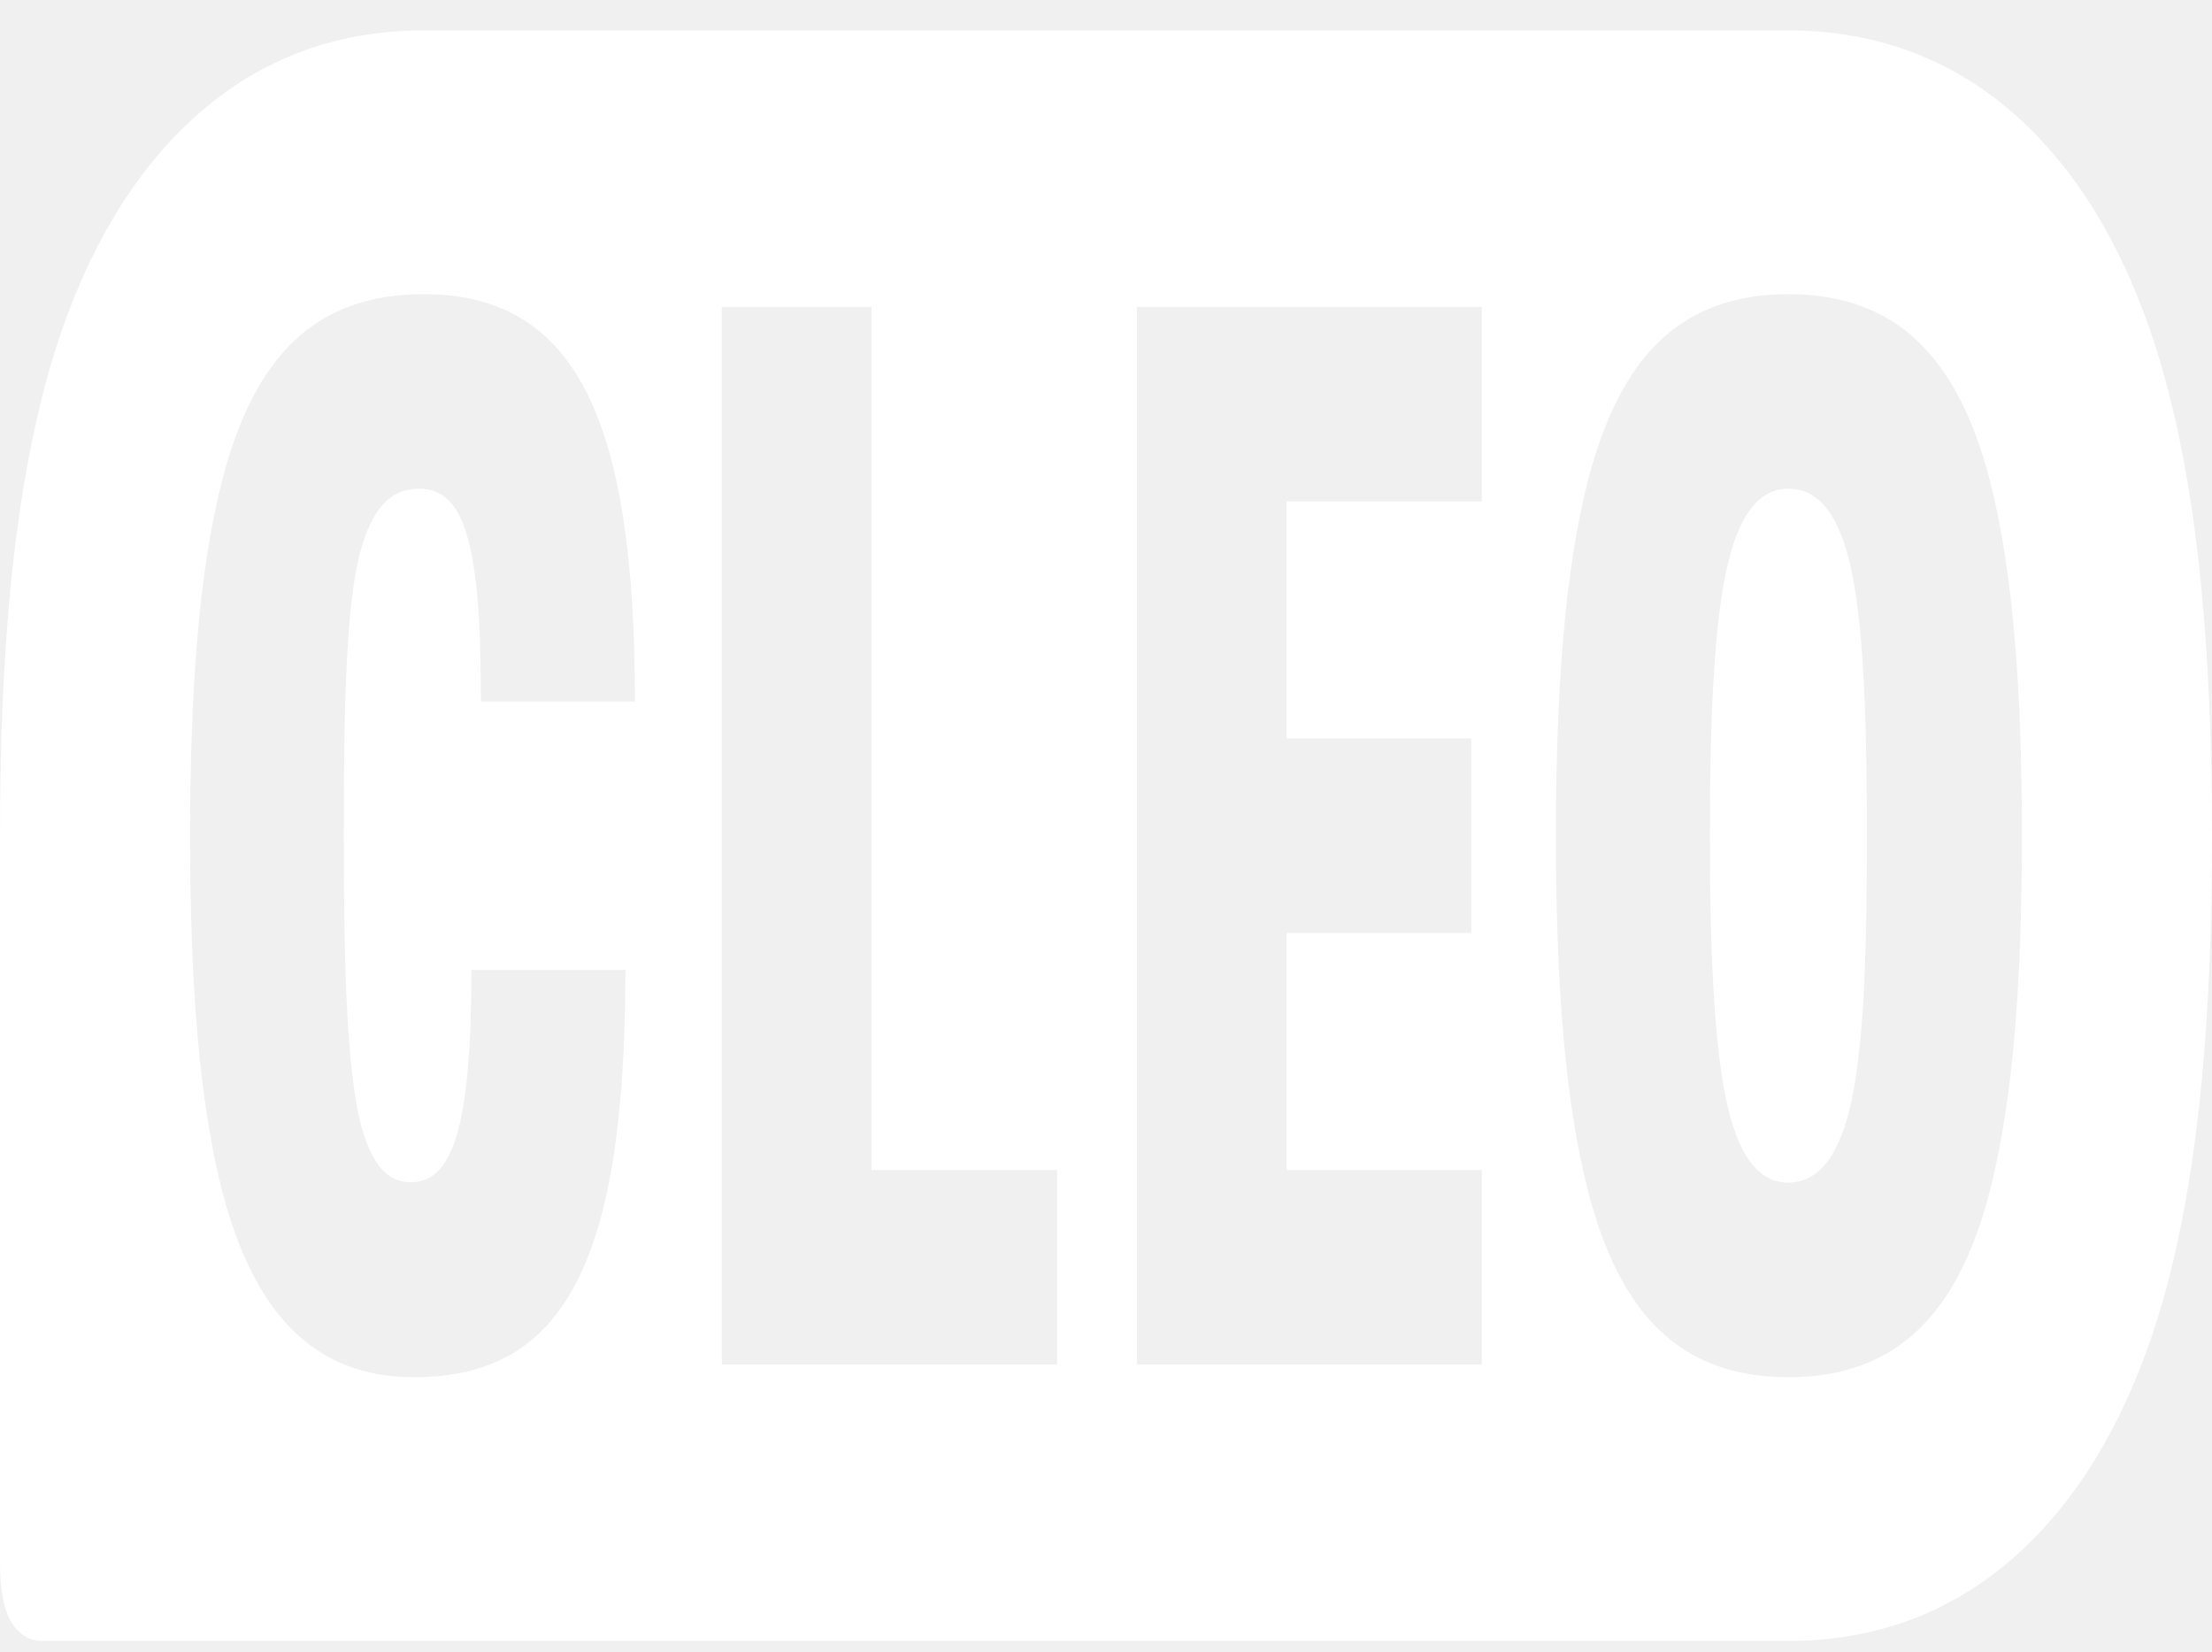
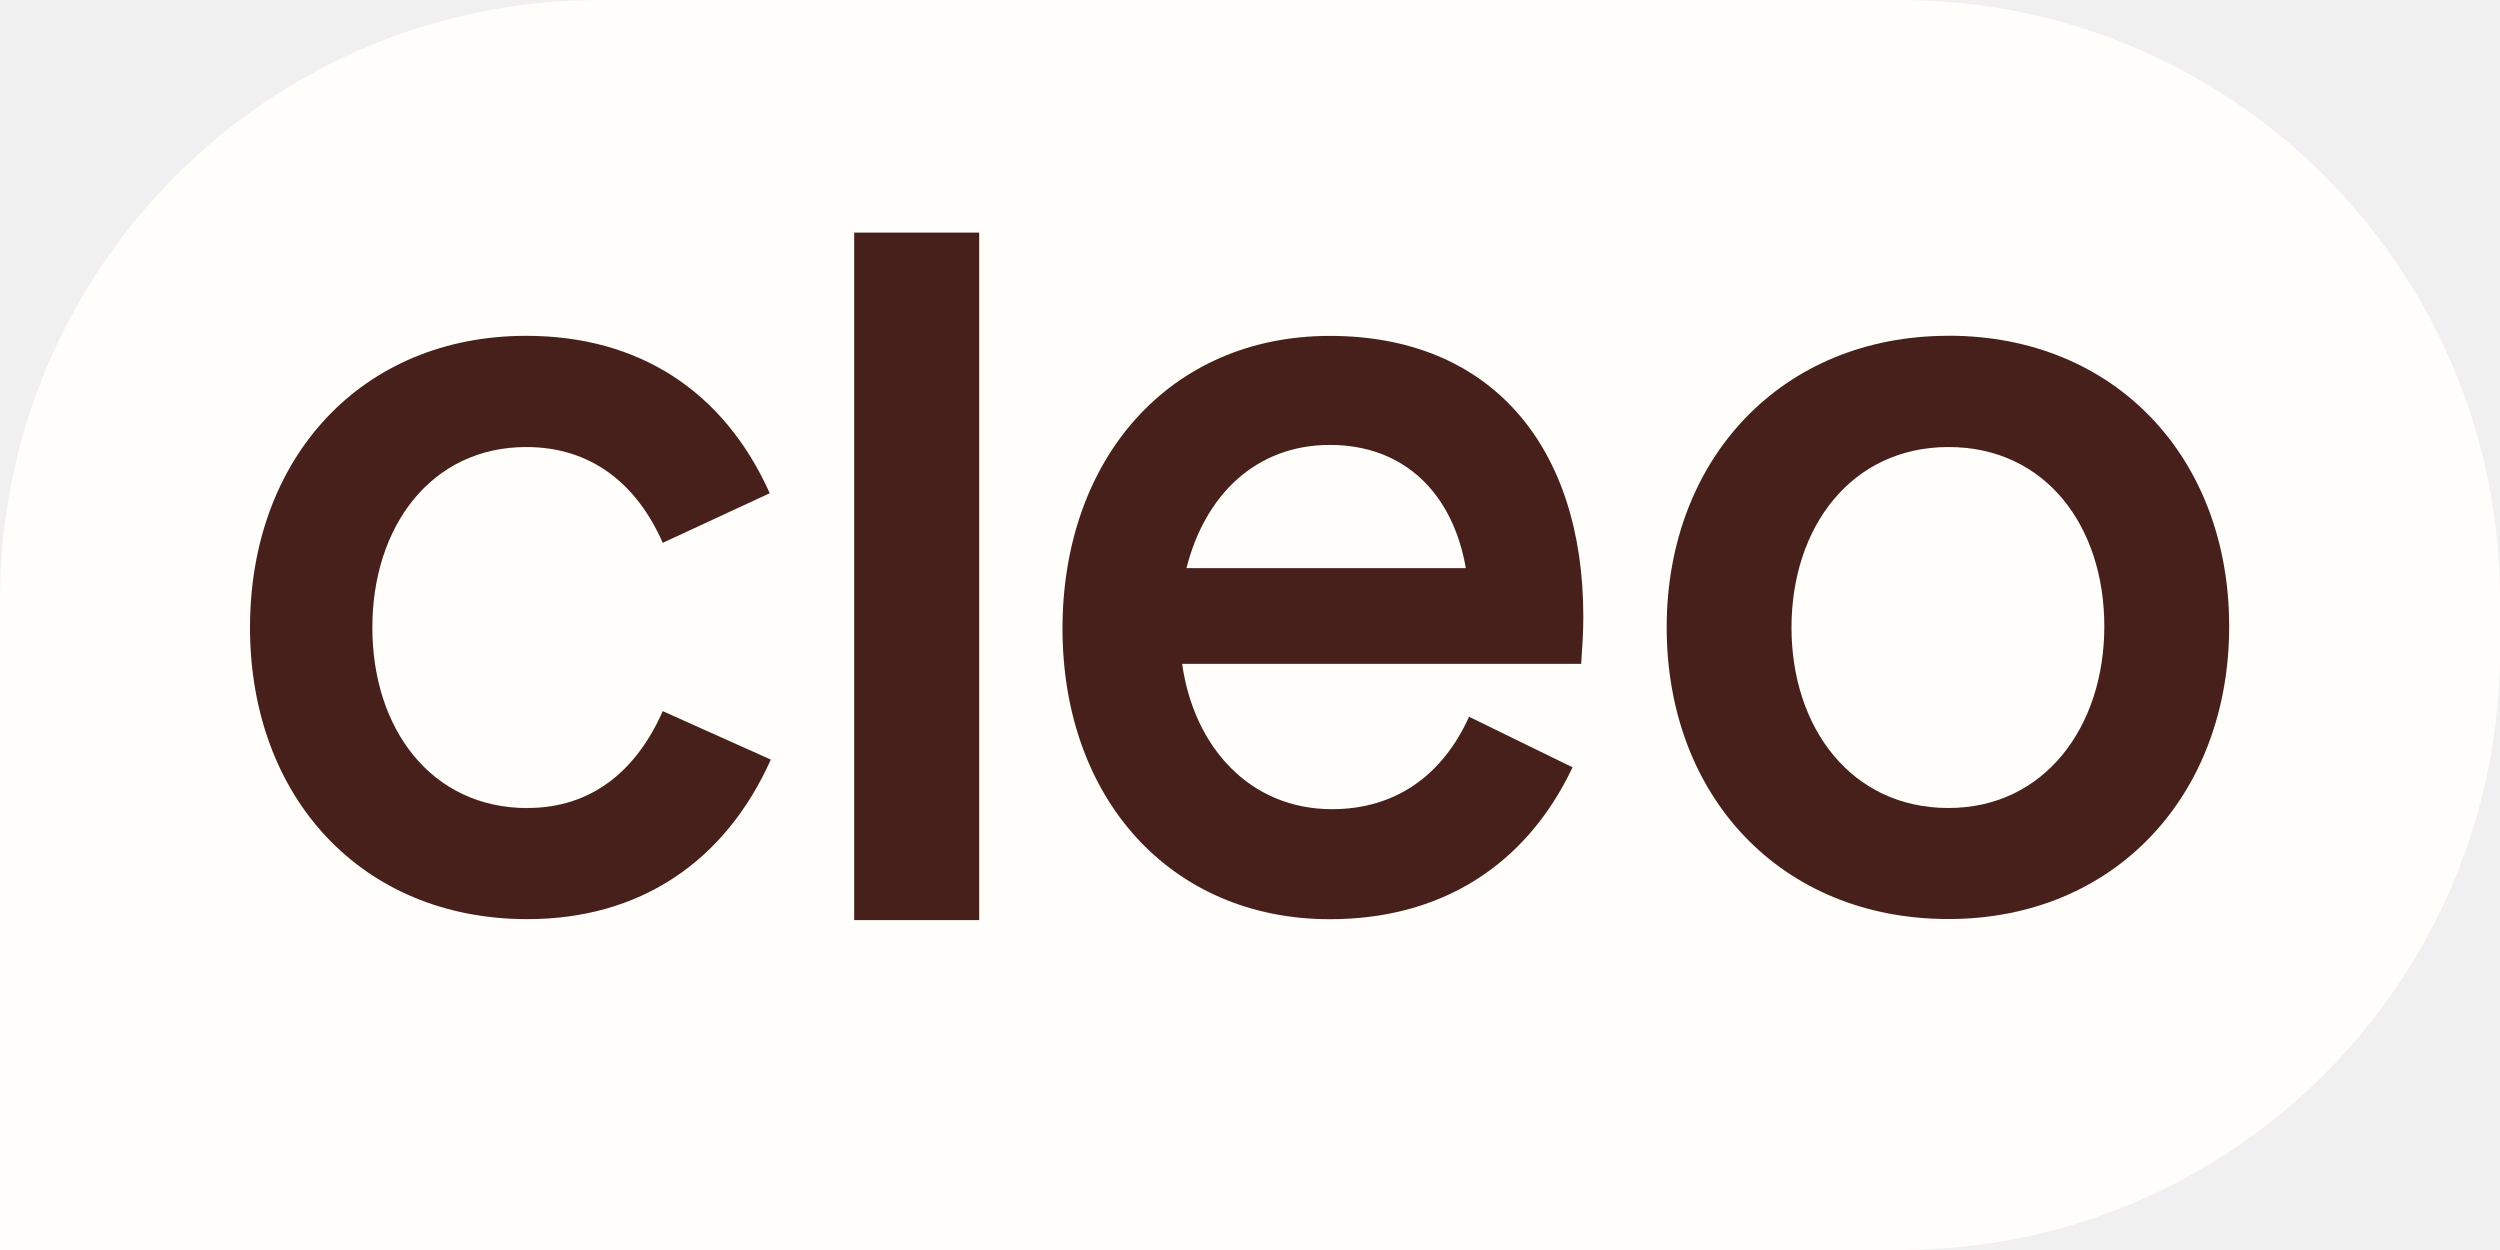
- <svg xmlns="http://www.w3.org/2000/svg" width="71" height="53" viewBox="0 0 71 53" fill="none">
-   <path fill-rule="evenodd" clip-rule="evenodd" d="M69.614 12.608C68.647 8.848 67.078 5.935 64.942 3.923C62.859 1.967 60.323 0.977 57.403 0.977H13.597C10.677 0.977 8.141 1.967 6.058 3.934C3.922 5.946 2.345 8.87 1.377 12.63C0.445 16.302 0 20.809 0 26.822V50.084C0 50.689 0.044 51.139 0.139 51.502C0.235 51.876 0.392 52.173 0.61 52.371C0.819 52.569 1.072 52.667 1.36 52.667H57.403C60.323 52.667 62.859 51.678 64.942 49.71C67.078 47.699 68.655 44.774 69.623 41.015C70.555 37.343 71 32.836 71 26.822C70.991 20.809 70.555 16.291 69.614 12.608ZM33.931 37.552V43.796H23.167V9.849H27.97V37.552H33.931ZM41.297 23.701V16.093H47.563V9.849H36.494V43.796H47.563V37.552H41.297V29.945H47.223V23.701H41.297ZM7.121 38.19C6.372 35.254 6.102 31.374 6.102 26.823C6.102 22.271 6.372 18.391 7.121 15.456C8.141 11.476 10.085 9.442 13.597 9.442C18.504 9.442 20.378 13.51 20.378 22.469V22.513H15.436V22.414C15.436 17.489 14.922 15.686 13.458 15.686C12.508 15.686 11.924 16.346 11.549 17.775C11.104 19.479 11.035 22.7 11.035 26.823C11.035 31.176 11.139 34.353 11.584 36.101C11.924 37.332 12.403 37.948 13.188 37.948C14.547 37.948 15.131 36.101 15.131 31.132H20.073C20.073 40.465 18.13 44.203 13.292 44.203C10.085 44.203 8.15 42.169 7.121 38.19ZM59.922 26.823C59.922 30.186 59.861 33.693 59.347 35.683C58.972 37.145 58.353 37.948 57.403 37.959C56.479 37.959 55.869 37.156 55.494 35.683C54.989 33.693 54.884 30.186 54.884 26.823C54.884 23.459 54.98 19.952 55.494 17.962C55.869 16.489 56.479 15.686 57.403 15.686C58.362 15.686 58.972 16.489 59.347 17.962C59.852 19.952 59.922 23.459 59.922 26.823ZM49.942 26.823C49.942 31.374 50.213 35.254 50.962 38.19C51.982 42.169 53.926 44.203 57.403 44.203C60.881 44.203 62.859 42.169 63.879 38.19C64.629 35.254 64.899 31.374 64.899 26.823C64.899 22.271 64.629 18.391 63.879 15.456C62.851 11.476 60.881 9.442 57.403 9.442C53.926 9.442 51.982 11.476 50.962 15.456C50.213 18.391 49.942 22.271 49.942 26.823Z" fill="white" />
+ <svg xmlns="http://www.w3.org/2000/svg" viewBox="0 0 70 35" fill="none">
+   <path d="M0 16.797C0 7.52 7.52 0 16.797 0L53.203 0C62.48 0 70 7.52 70 16.797V18.203C70 27.48 62.48 35 53.203 35H0L0 16.797Z" fill="#FFFEFB" />
+   <path d="M27.417 6.513L23.917 6.513L23.917 25.763L27.417 25.763L27.417 6.513Z" fill="#47201C" />
+   <path d="M14.768 22.626C12.077 22.626 10.426 20.407 10.426 17.572C10.426 14.737 12.077 12.517 14.737 12.517C16.541 12.517 17.824 13.533 18.557 15.199L21.553 13.81C20.267 10.945 17.883 9.403 14.735 9.403C10.118 9.403 7 12.823 7 17.569C7 22.316 10.12 25.736 14.765 25.736C17.913 25.736 20.298 24.135 21.583 21.269L18.557 19.912C17.822 21.577 16.57 22.624 14.768 22.624L14.768 22.626Z" fill="#47201C" />
+   <path d="M37.238 9.405C32.739 9.405 29.75 12.855 29.75 17.601C29.75 22.347 32.769 25.738 37.238 25.738C40.289 25.738 42.702 24.289 44.032 21.485L41.134 20.069C40.38 21.734 39.05 22.657 37.298 22.657C35.003 22.657 33.432 20.931 33.1 18.589L44.273 18.589C44.303 18.127 44.333 17.727 44.333 17.262C44.333 12.486 41.737 9.405 37.238 9.405ZM33.221 15.908C33.734 13.874 35.154 12.458 37.238 12.458C39.321 12.458 40.681 13.815 41.043 15.908L33.221 15.908Z" fill="#47201C" />
+   <path d="M54.557 9.402C49.884 9.402 46.667 12.853 46.667 17.568C46.667 22.283 49.853 25.733 54.557 25.733C59.23 25.733 62.417 22.252 62.417 17.537C62.417 12.822 59.23 9.4 54.557 9.4L54.557 9.402ZM54.557 22.624C51.834 22.624 50.162 20.374 50.162 17.57C50.162 14.766 51.834 12.517 54.557 12.517C57.28 12.517 58.921 14.736 58.921 17.54C58.921 20.343 57.252 22.624 54.557 22.624Z" fill="#47201C" />
</svg>
